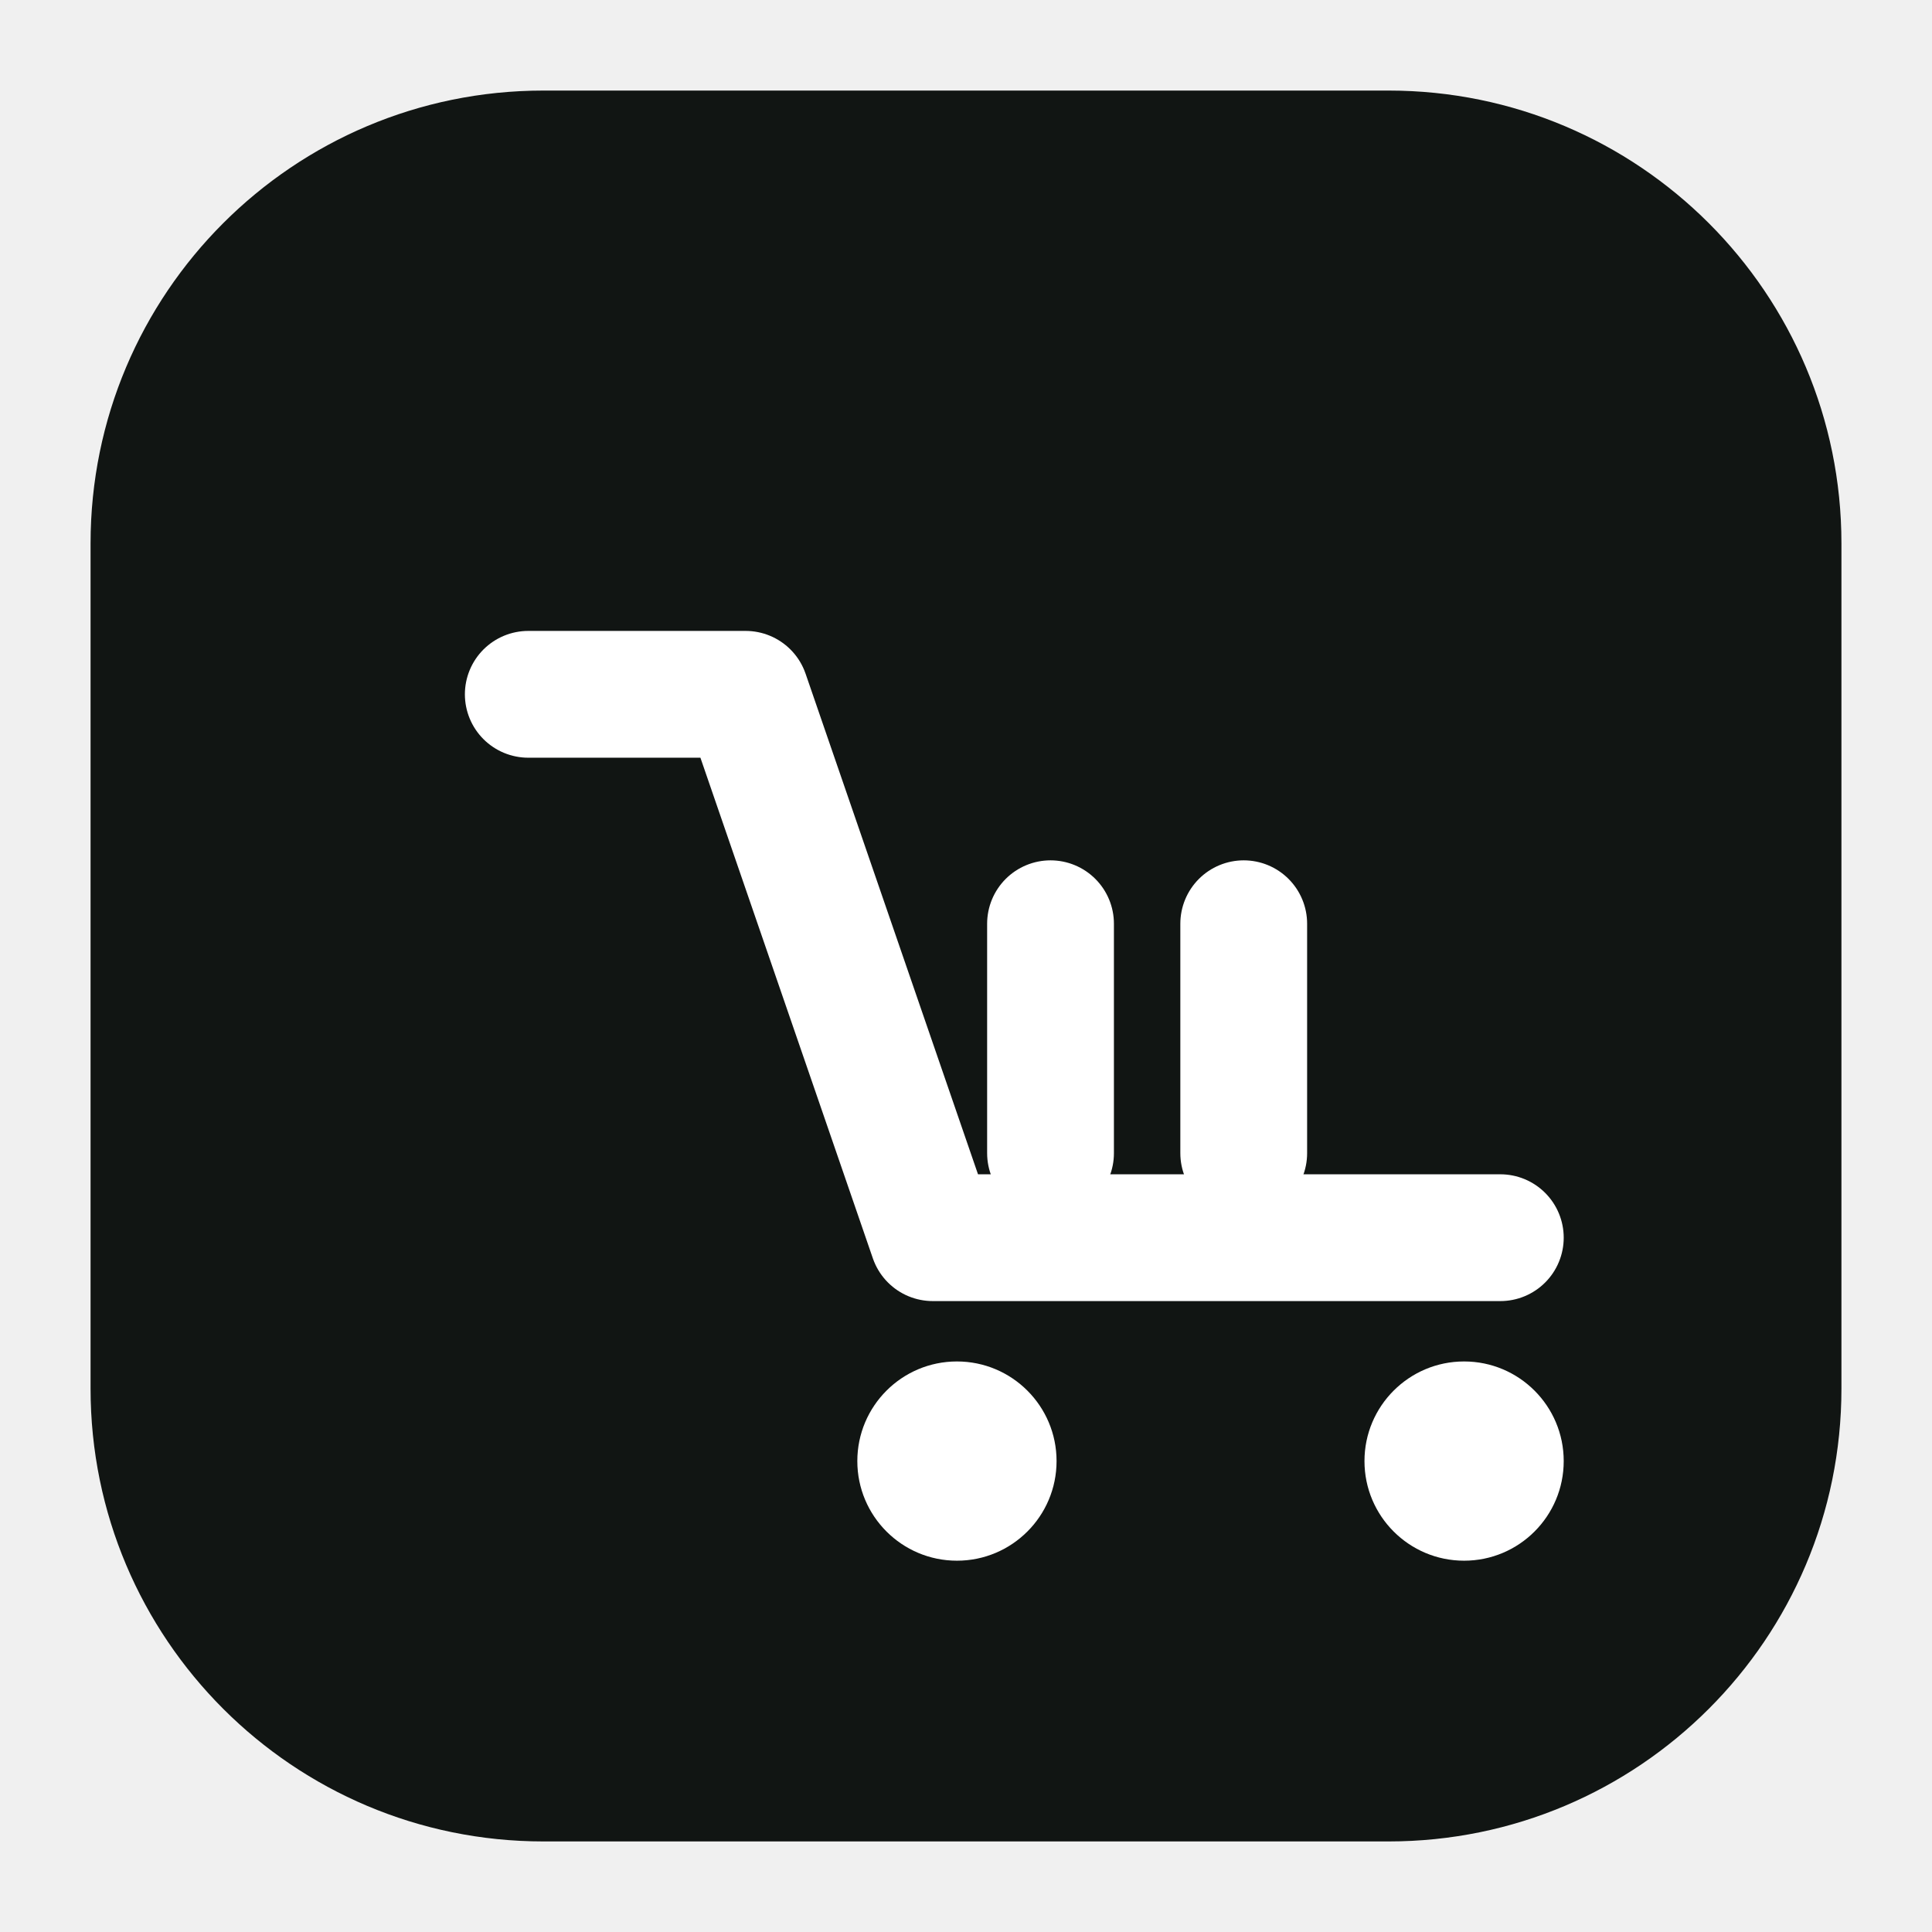
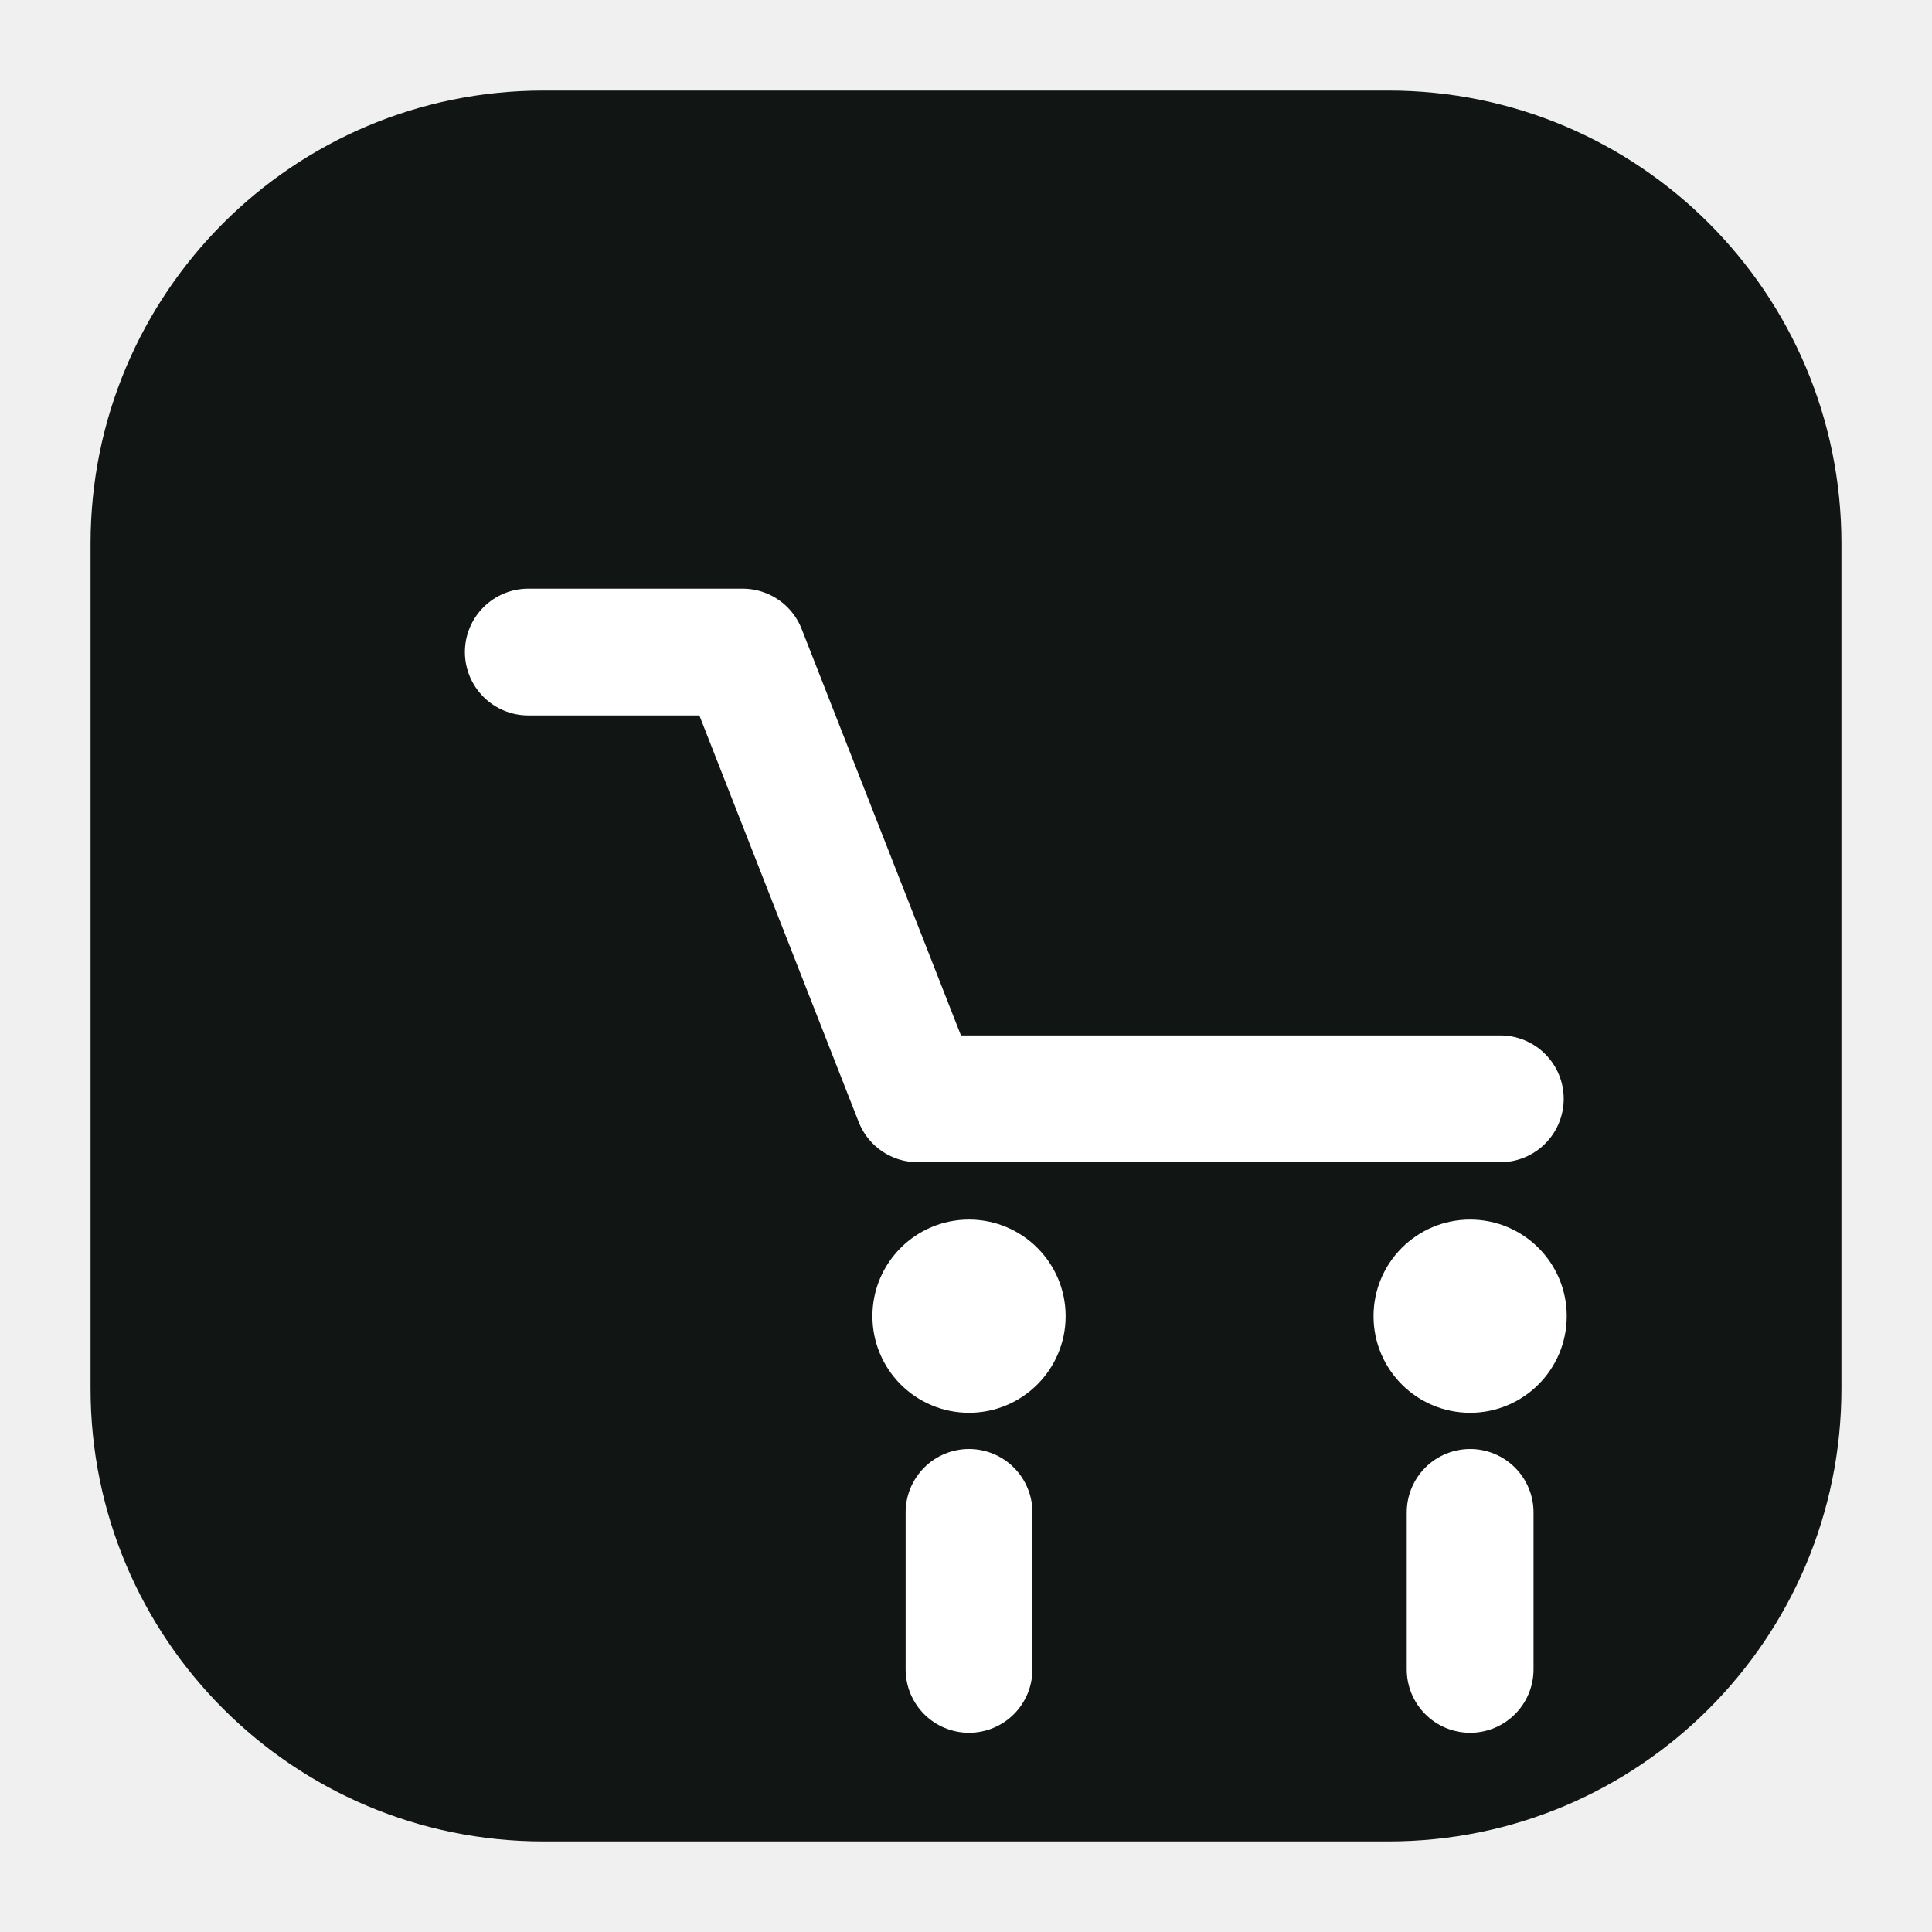
<svg xmlns="http://www.w3.org/2000/svg" width="64" height="64" viewBox="0 0 64 64" fill="none">
  <rect x="3" y="3" width="58" height="58" rx="15" fill="#111513" />
-   <path d="M17.5 23H24.7L30.9 41H49.7" stroke="white" stroke-width="4.2" stroke-linecap="round" stroke-linejoin="round" />
-   <path d="M34.8 30.6V38.2M41.2 30.6V38.2" stroke="white" stroke-width="4.2" stroke-linecap="round" />
-   <circle cx="31.7" cy="48.4" r="3.3" fill="white" />
-   <circle cx="48.5" cy="48.4" r="3.3" fill="white" />
+   <path d="M17.5 21.6H24.6L30.4 36.4H49.7" stroke="white" stroke-width="4.2" stroke-linecap="round" stroke-linejoin="round" />
+   <circle cx="32.1" cy="43.6" r="3.2" fill="white" />
+   <circle cx="48.7" cy="43.6" r="3.2" fill="white" />
+   <path d="M32.1 50.1V55.3M48.7 50.1V55.3" stroke="white" stroke-width="4.2" stroke-linecap="round" />
</svg>
